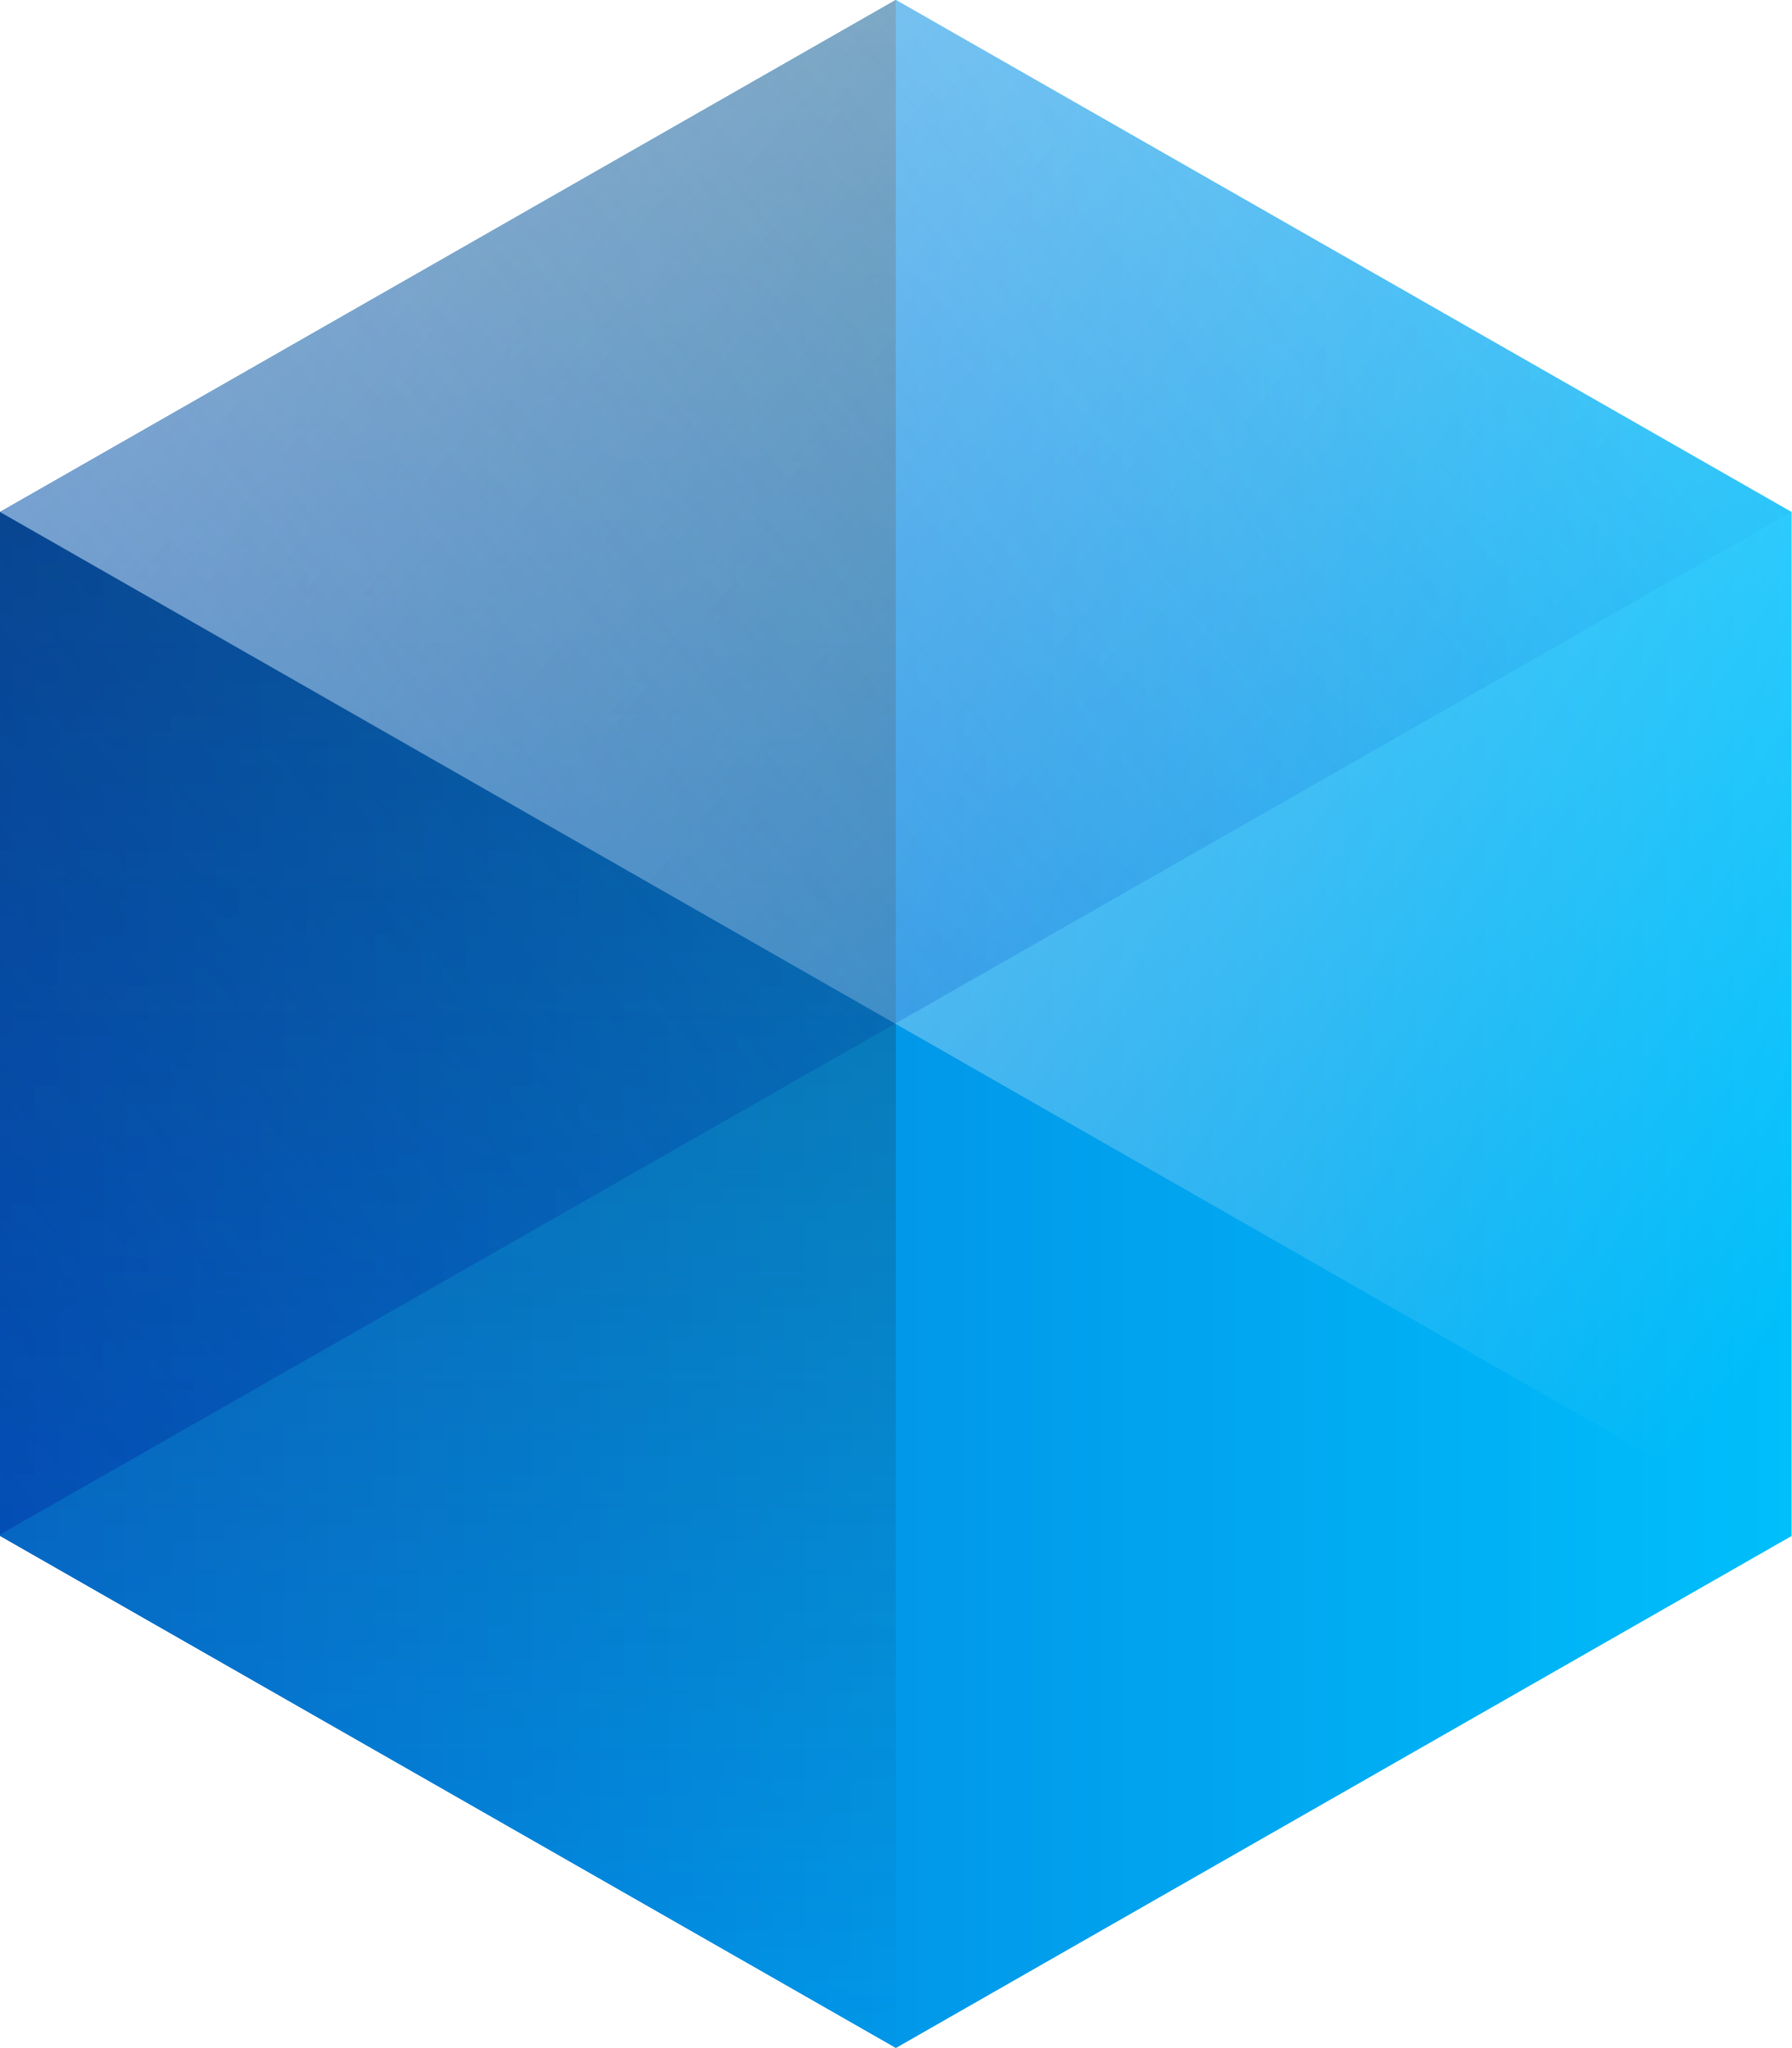
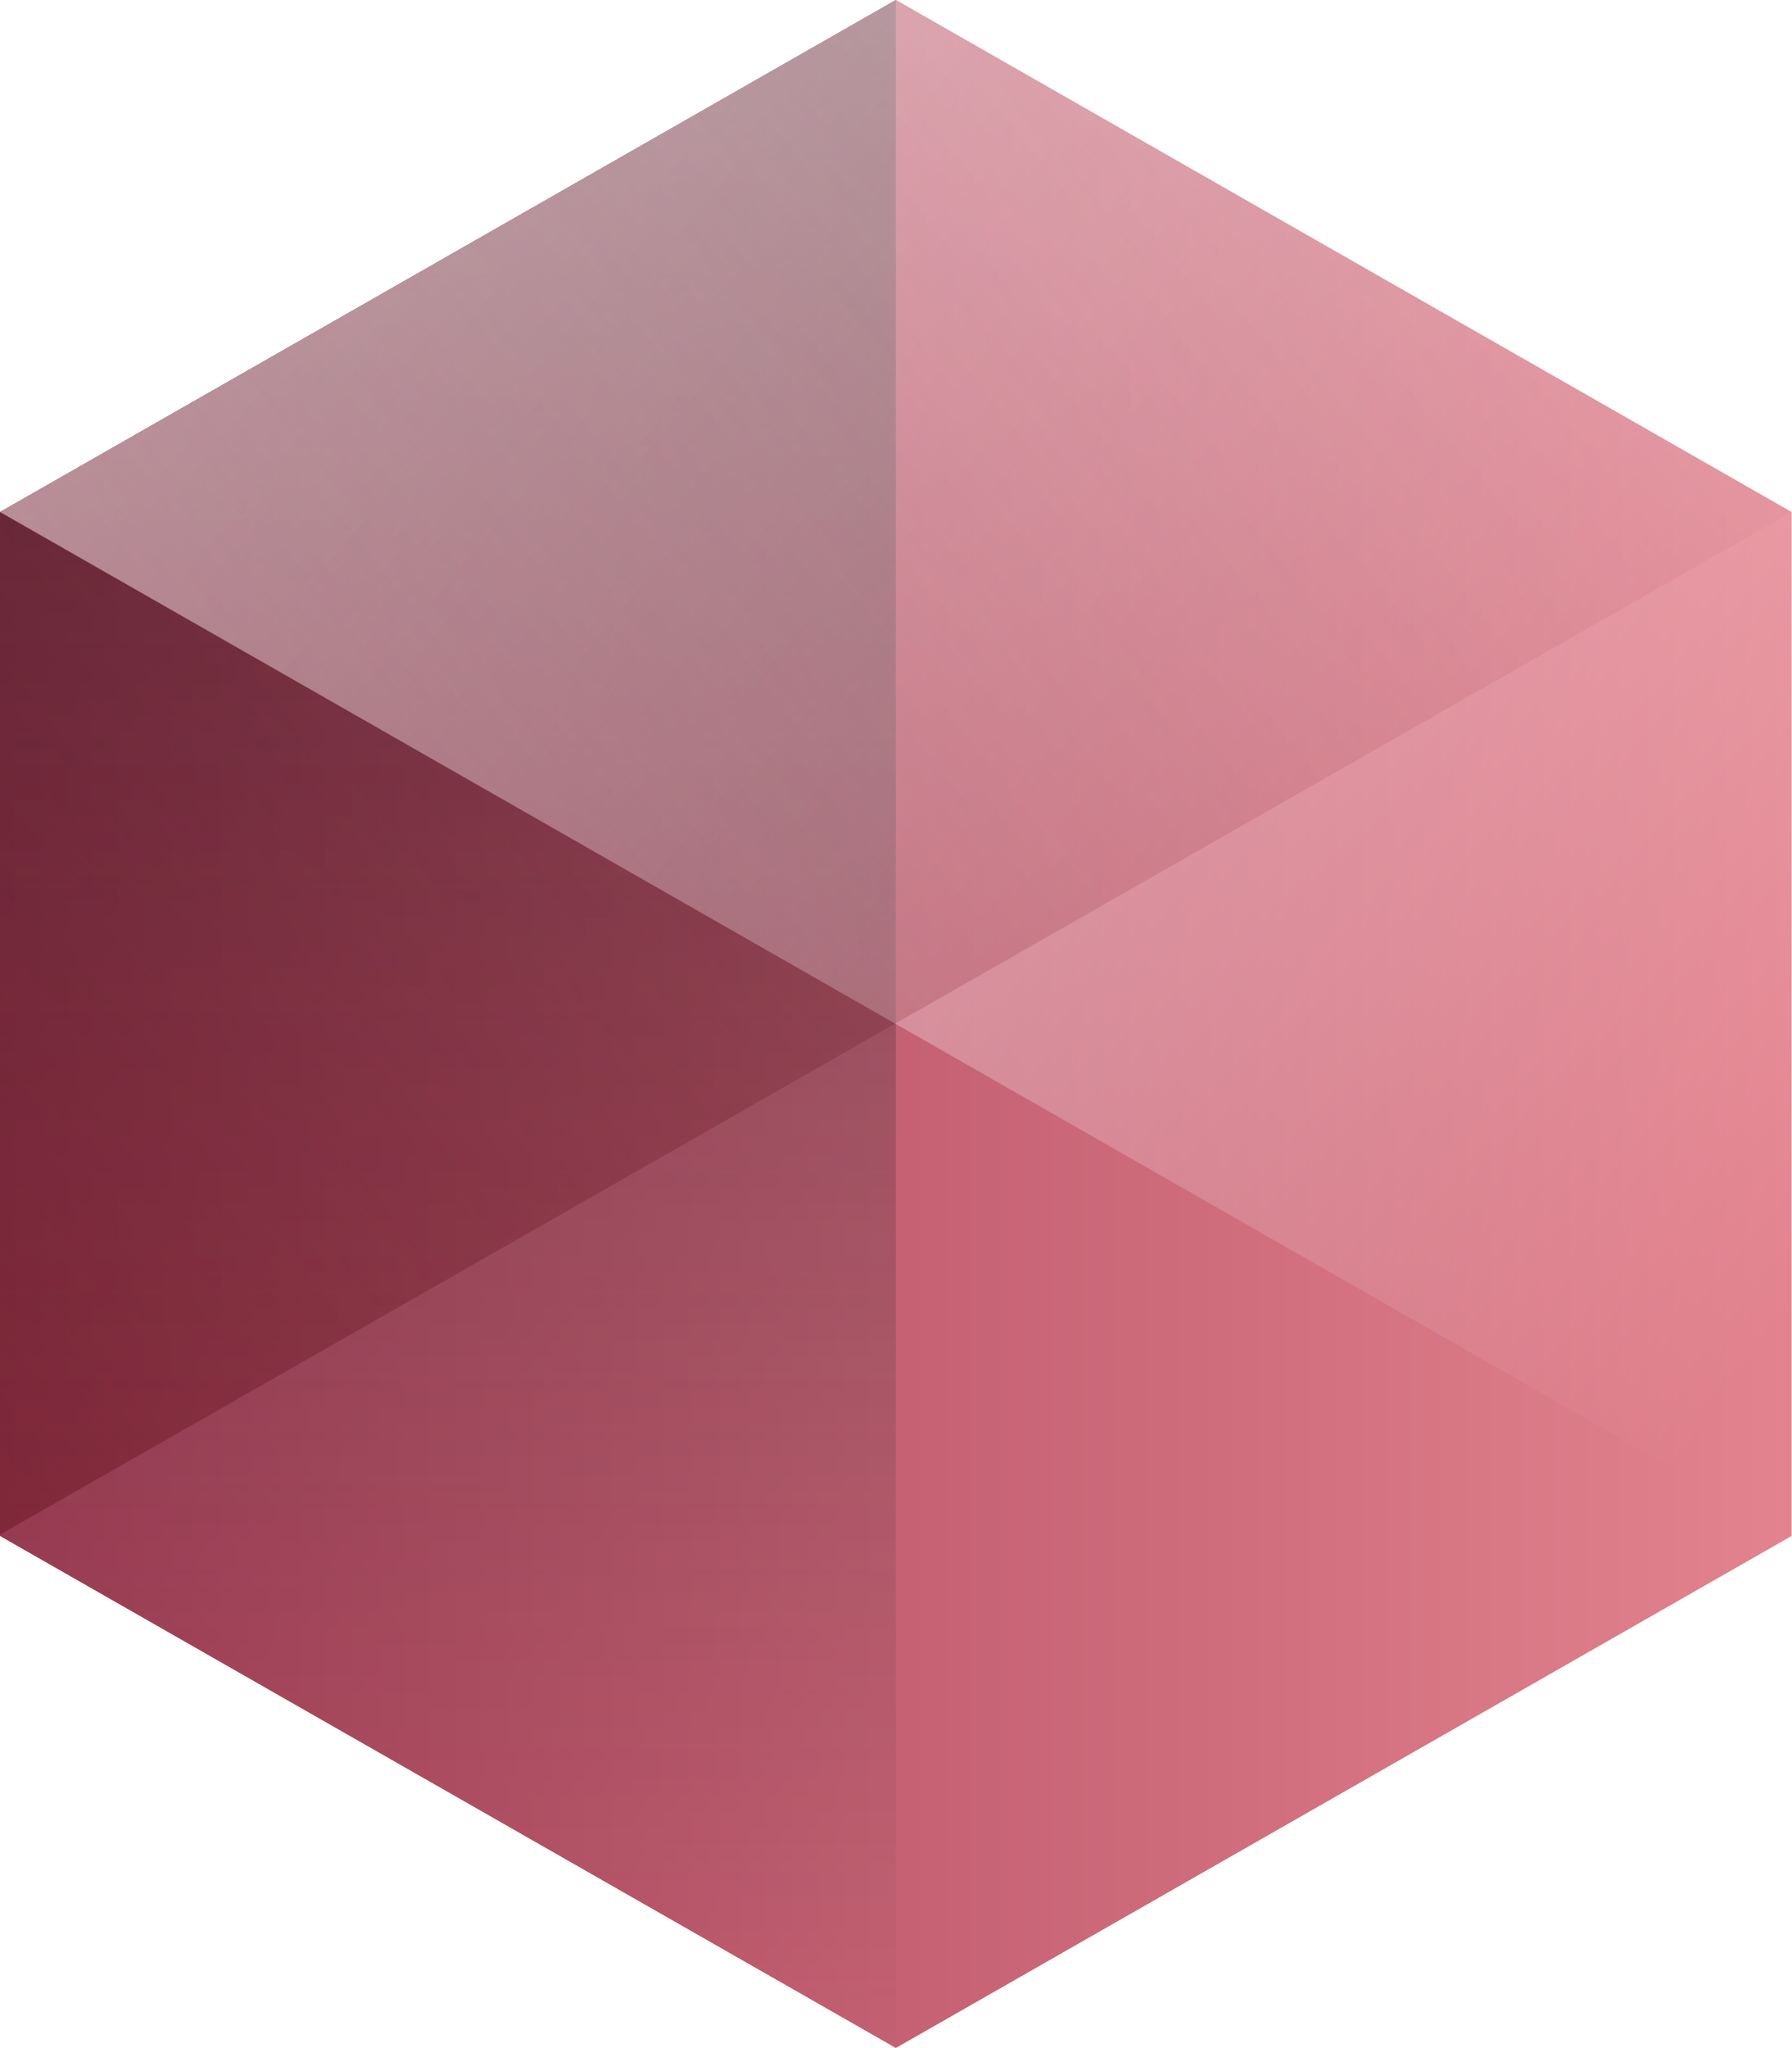
<svg xmlns="http://www.w3.org/2000/svg" width="28" height="32">
  <defs>
    <linearGradient x1="50%" y1="0%" x2="50%" y2="100%" id="a">
-       <stop stop-color="#00BFFB" offset="0%" />
-       <stop stop-color="#0270D7" offset="100%" />
+       <stop stop-color="#E3838F" offset="0%" />
+       <stop stop-color="#A63E56" offset="100%" />
    </linearGradient>
    <linearGradient x1="50%" y1="0%" x2="50%" y2="100%" id="b">
      <stop stop-color="#1F232A" stop-opacity=".48" offset="0%" />
      <stop stop-color="#1F2329" stop-opacity="0" offset="100%" />
    </linearGradient>
    <linearGradient x1="87.665%" y1="103.739%" x2="-3.169%" y2="38.807%" id="c">
      <stop stop-color="#FFF" stop-opacity="0" offset="0%" />
      <stop stop-color="#FFF" stop-opacity=".64" offset="100%" />
    </linearGradient>
    <linearGradient x1="-14.104%" y1="111.262%" x2="109.871%" y2="26.355%" id="d">
-       <stop stop-color="#0270D7" offset="0%" />
-       <stop stop-color="#0270D7" stop-opacity="0" offset="100%" />
+       <stop stop-color="#A63E56" offset="0%" />
+       <stop stop-color="#A63E56" stop-opacity="0" offset="100%" />
    </linearGradient>
  </defs>
  <g fill="none" fill-rule="evenodd">
    <path fill="url(#a)" transform="rotate(90 14 16)" d="M6 2l-8 13.999L6 30h16l8-14.001L22 2z" />
    <path fill="url(#b)" d="M14 0v32L0 24V8z" />
    <path fill="url(#c)" d="M28 24L0 8l14.001-8L28 8z" />
    <path fill-opacity=".48" fill="url(#d)" style="mix-blend-mode:multiply" d="M28 8L0 23.978V8l14.001-8L28 8z" />
  </g>
</svg>
